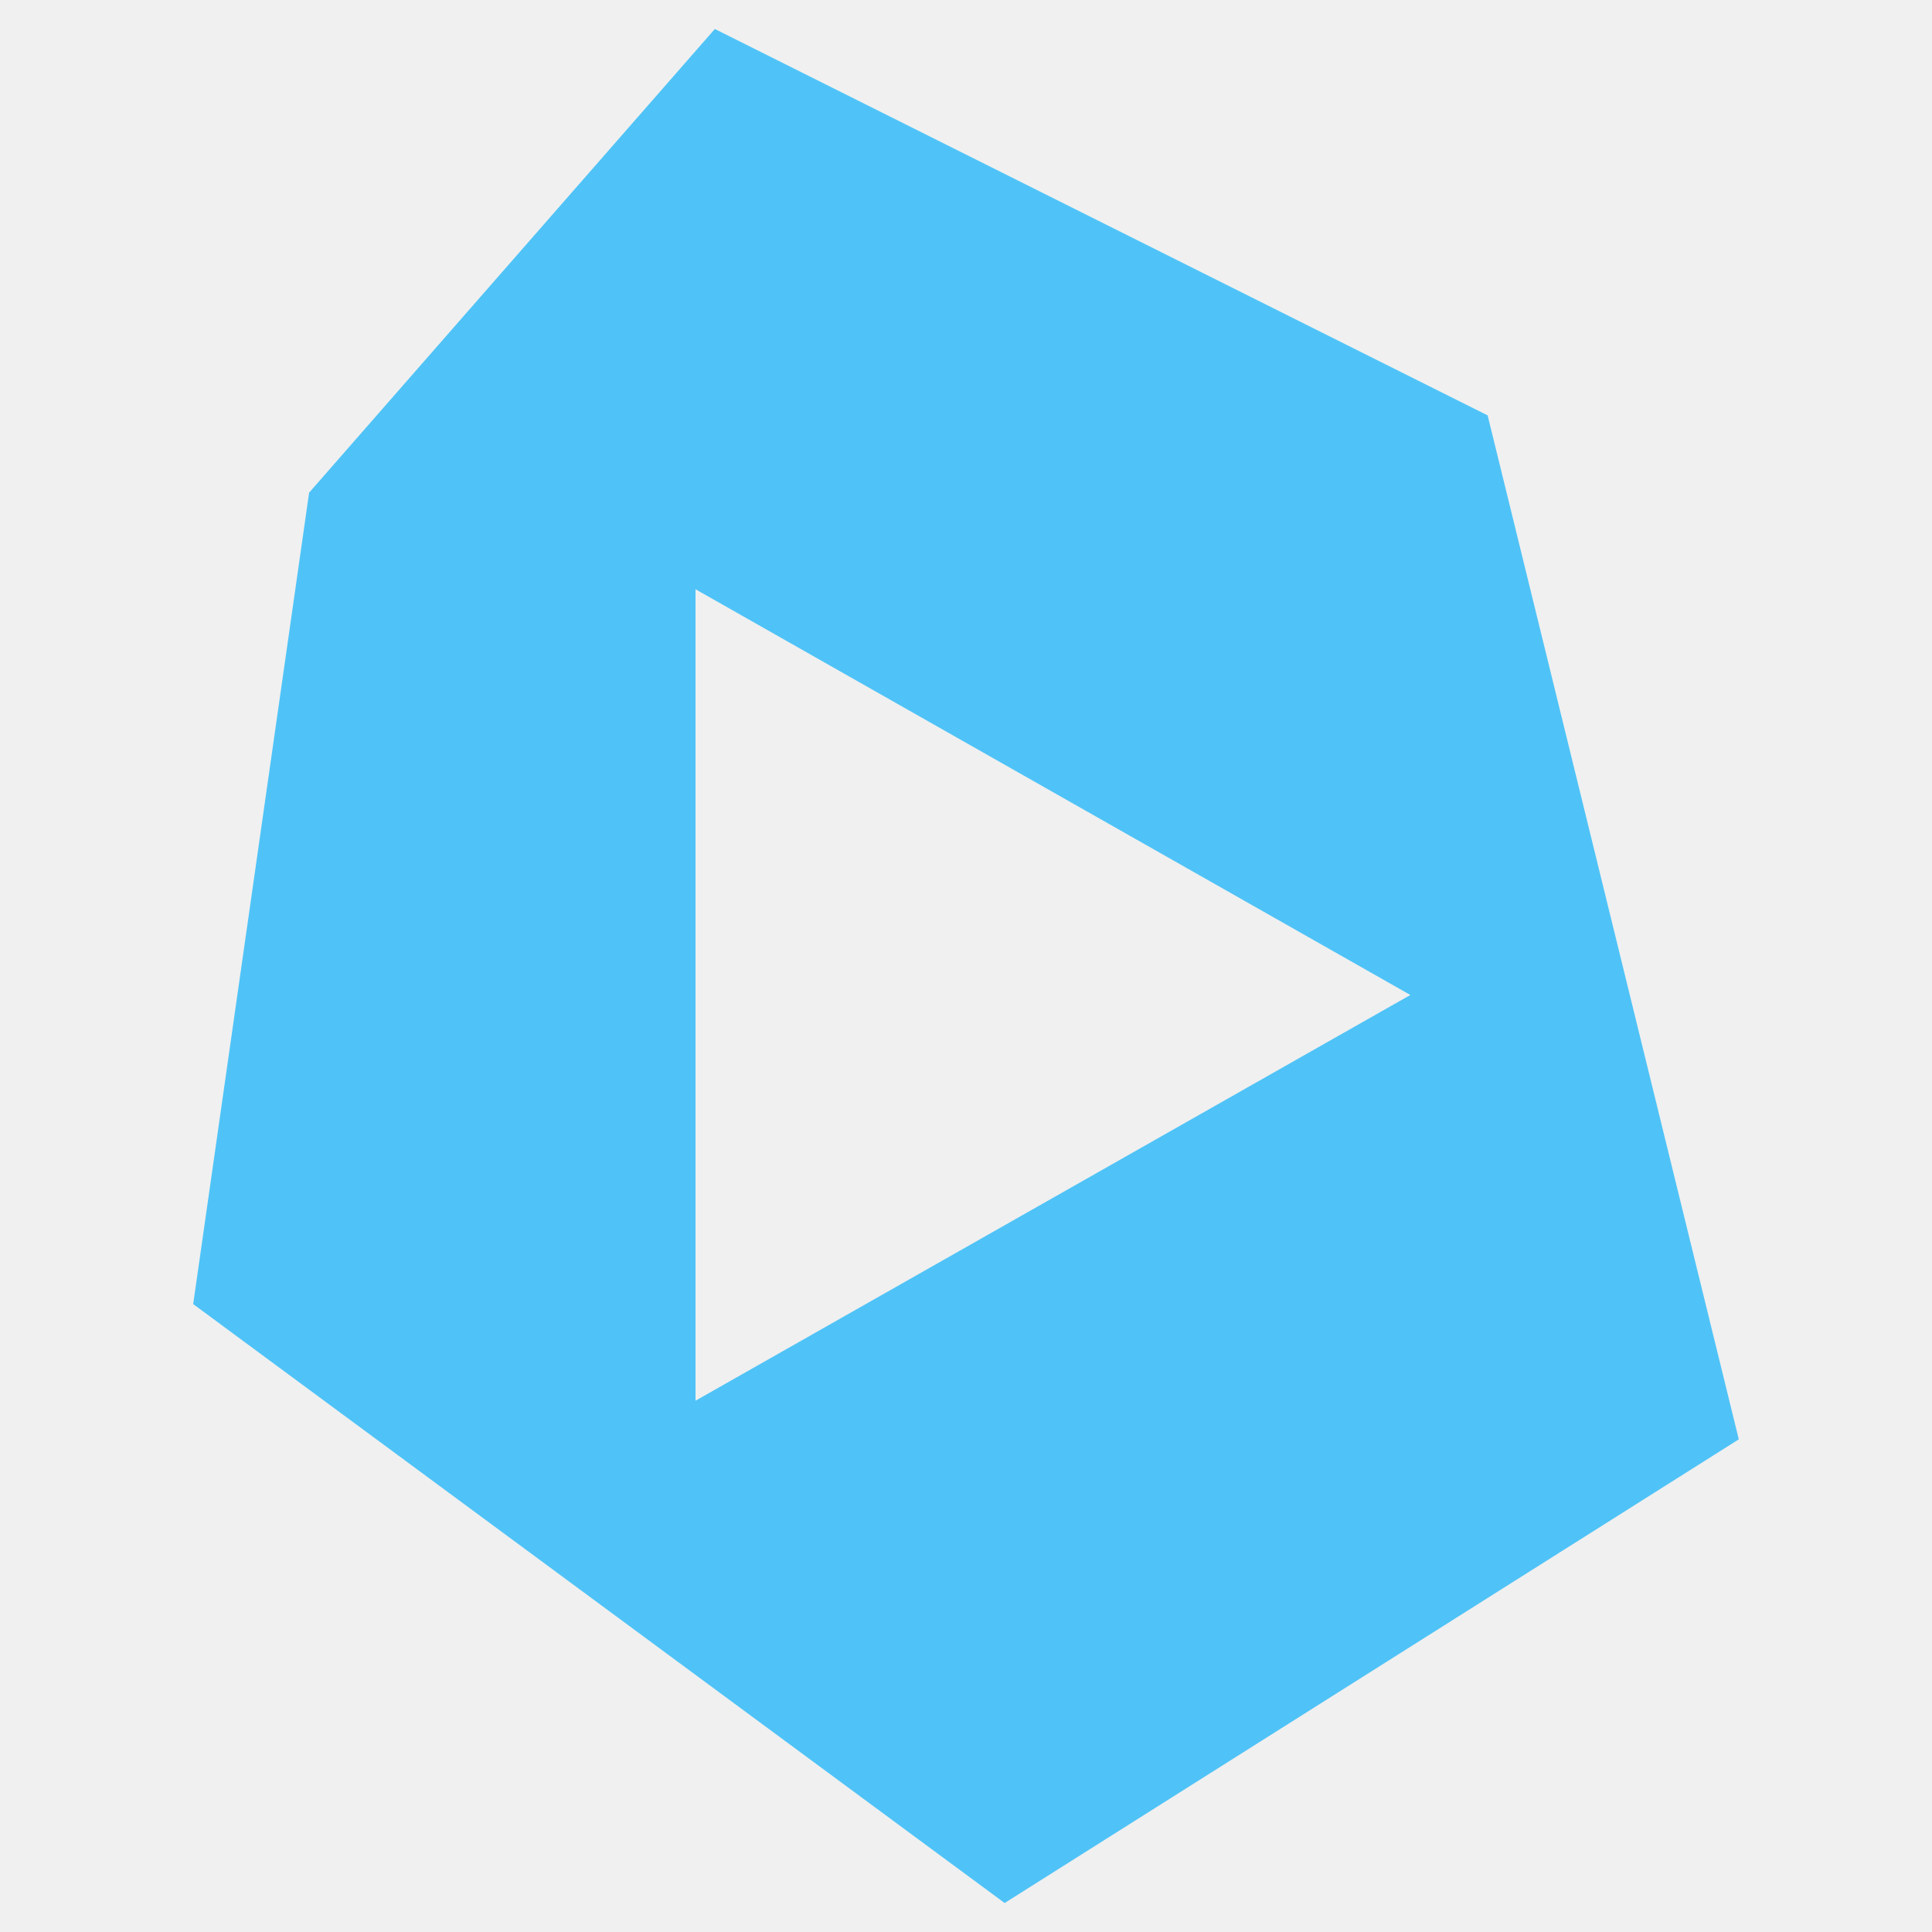
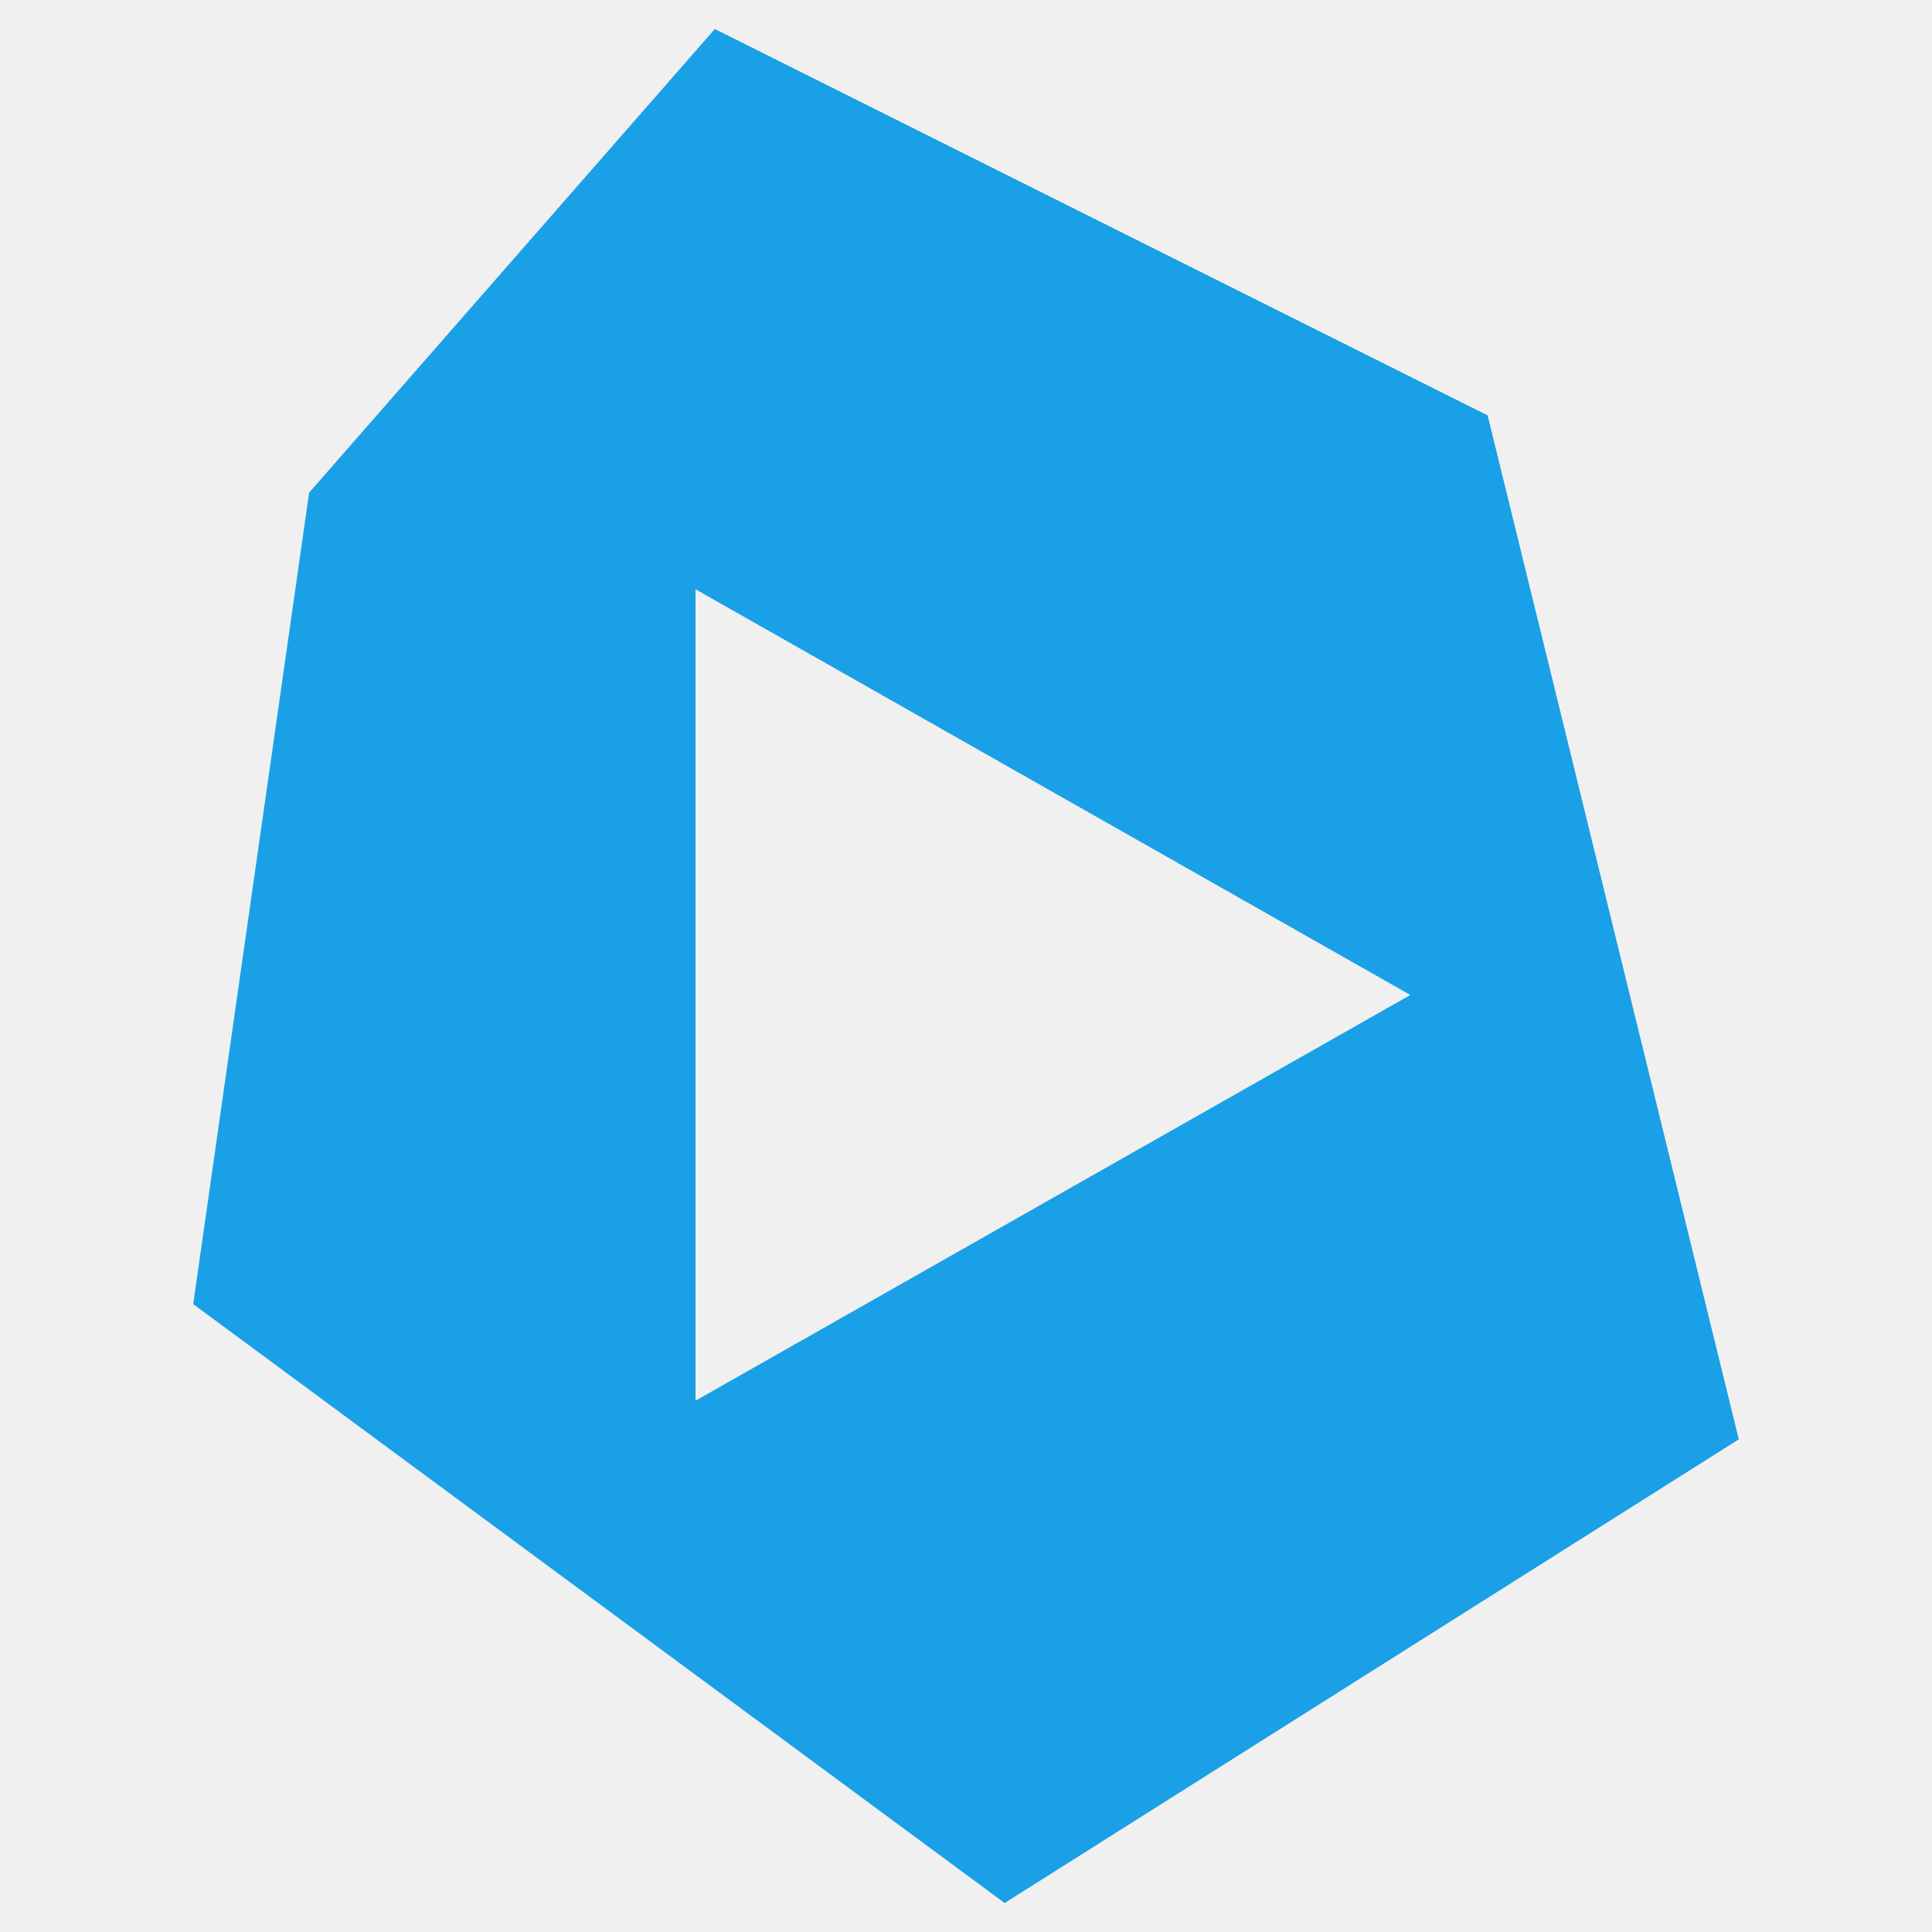
<svg xmlns="http://www.w3.org/2000/svg" viewBox="4 1 200 200">
  <defs>
    <mask id="m16" maskUnits="userSpaceOnUse" x="0" y="0" width="210" height="210">
      <rect width="210" height="210" fill="#fff" />
      <polygon points="76,62 150,104 76,146" fill="#000" />
    </mask>
  </defs>
-   <polygon mask="url(#m16)" points="78,4 158,44 184,150 108,198 24,136 36,52" fill="#4FC3F7" />
+   <polygon mask="url(#m16)" points="78,4 158,44 184,150 108,198 24,136 36,52" fill="#1AA0E6" />
</svg>
